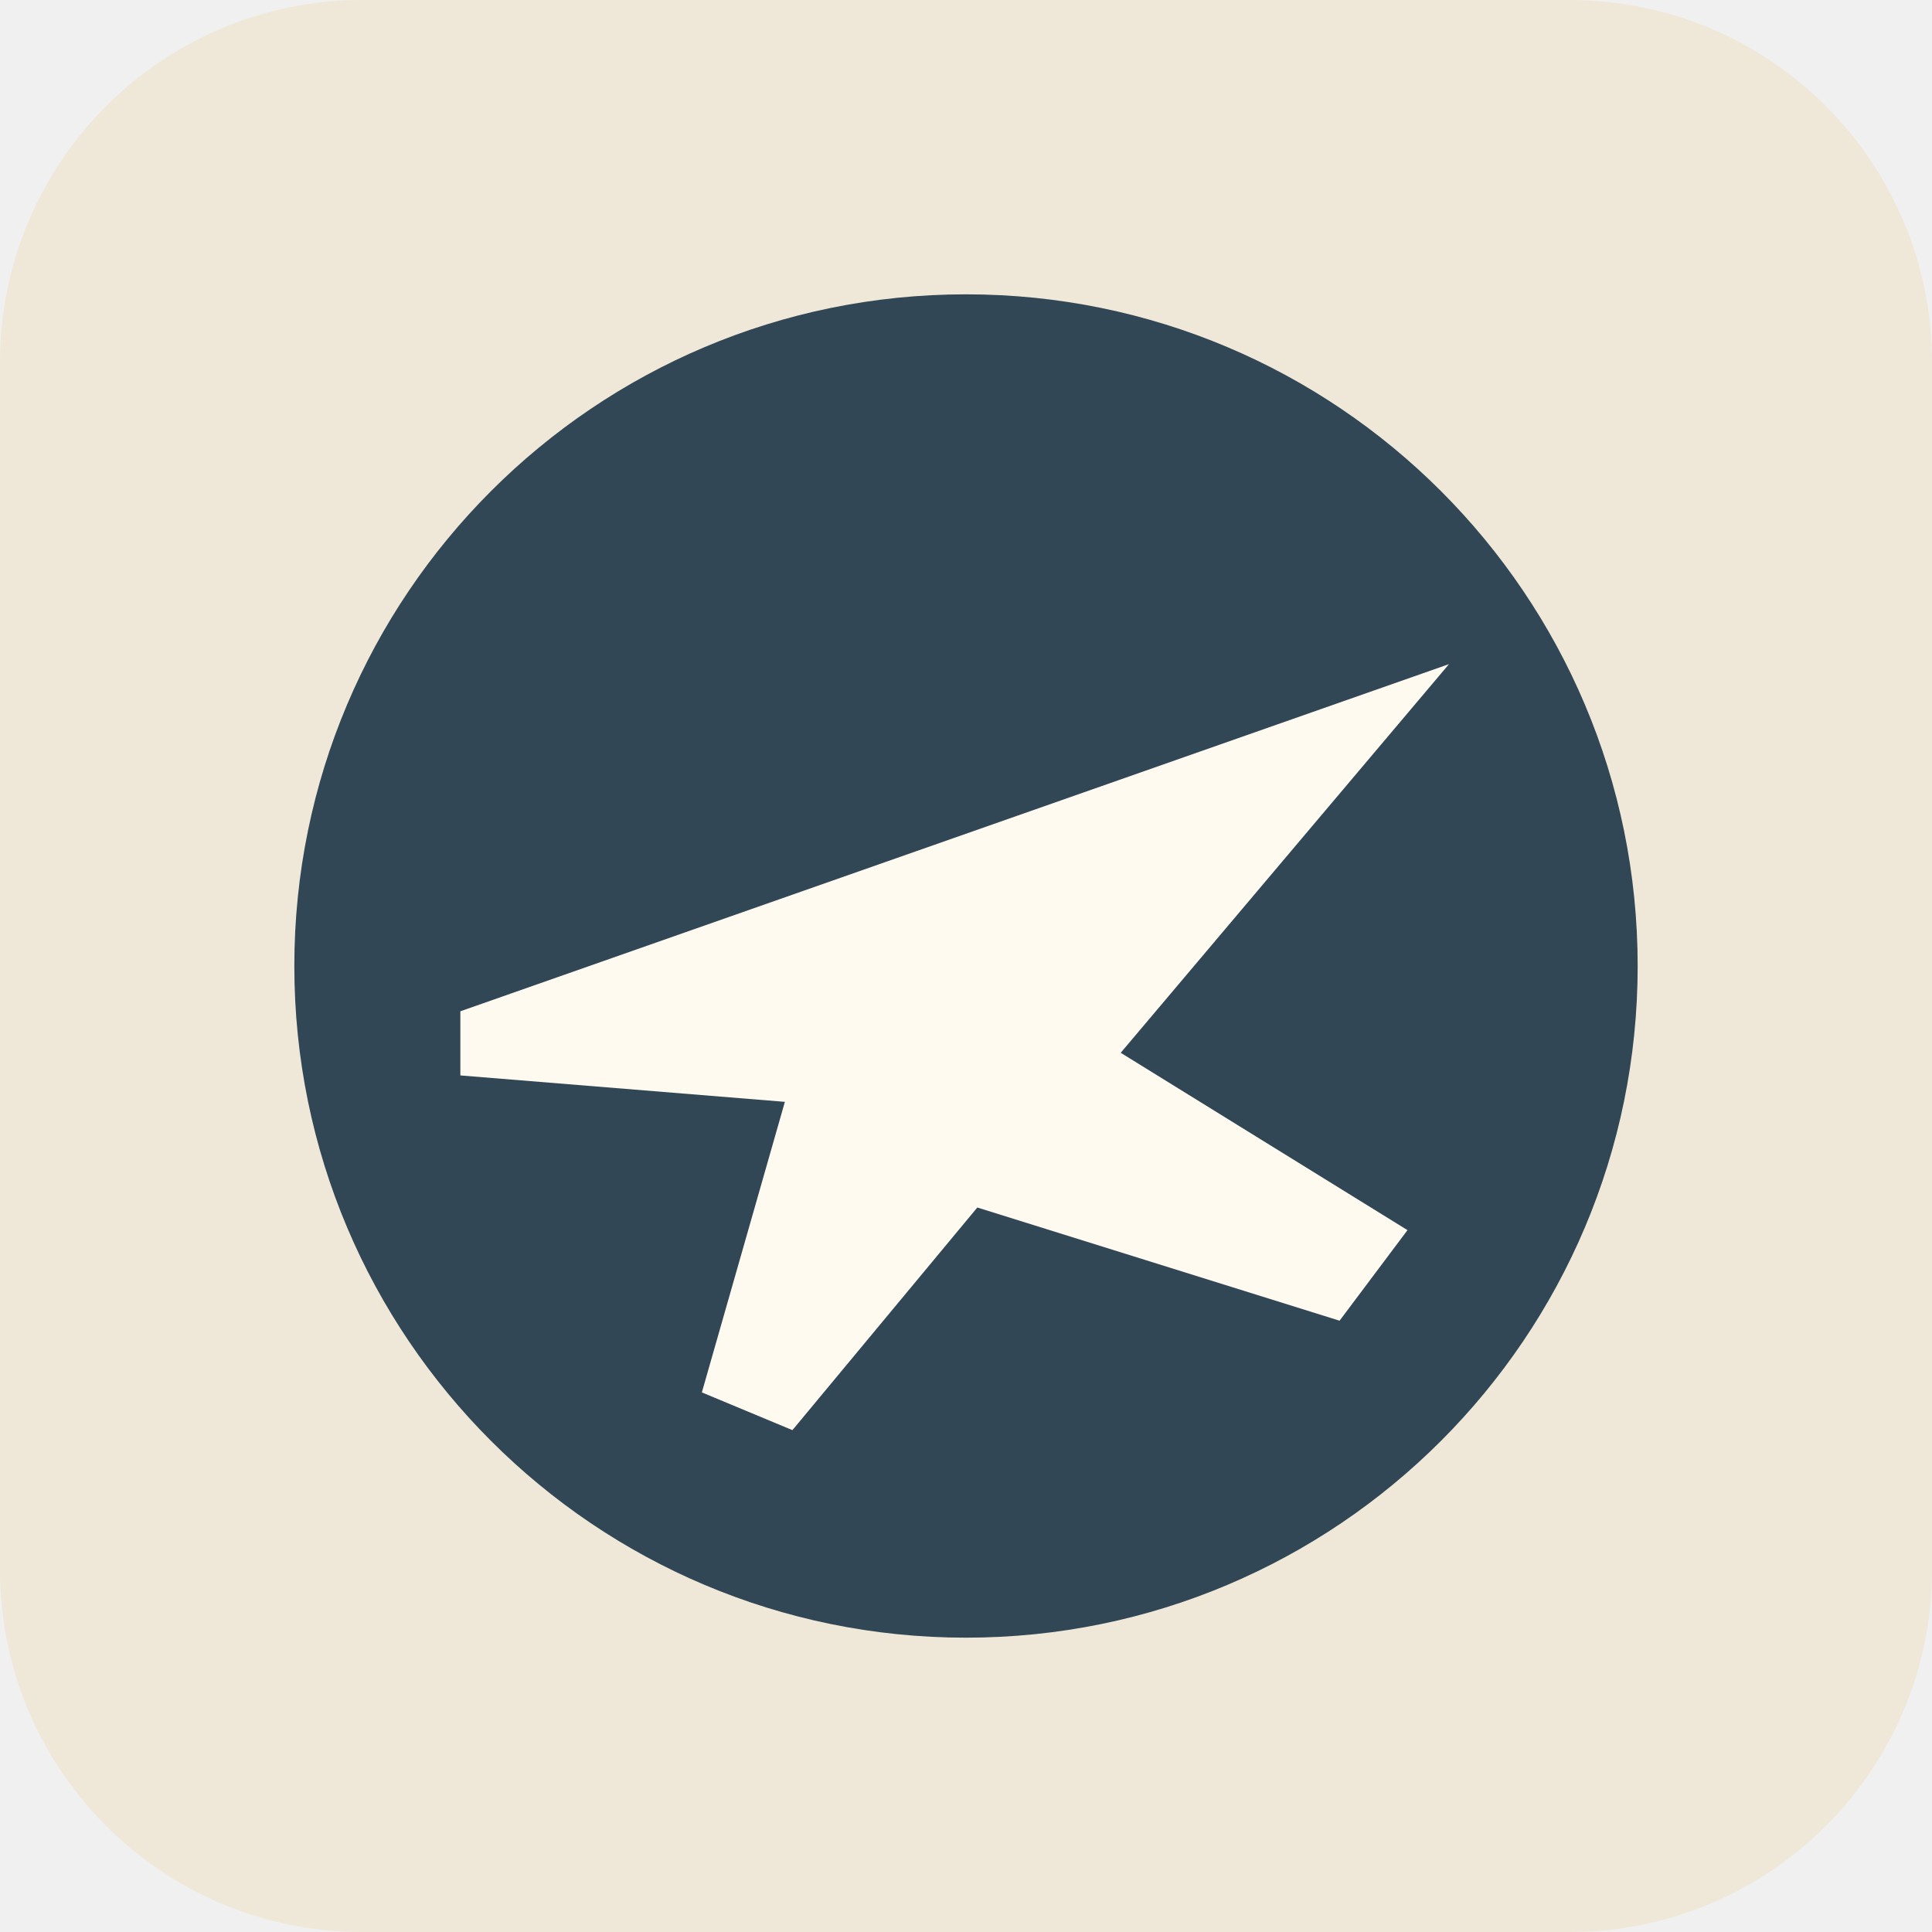
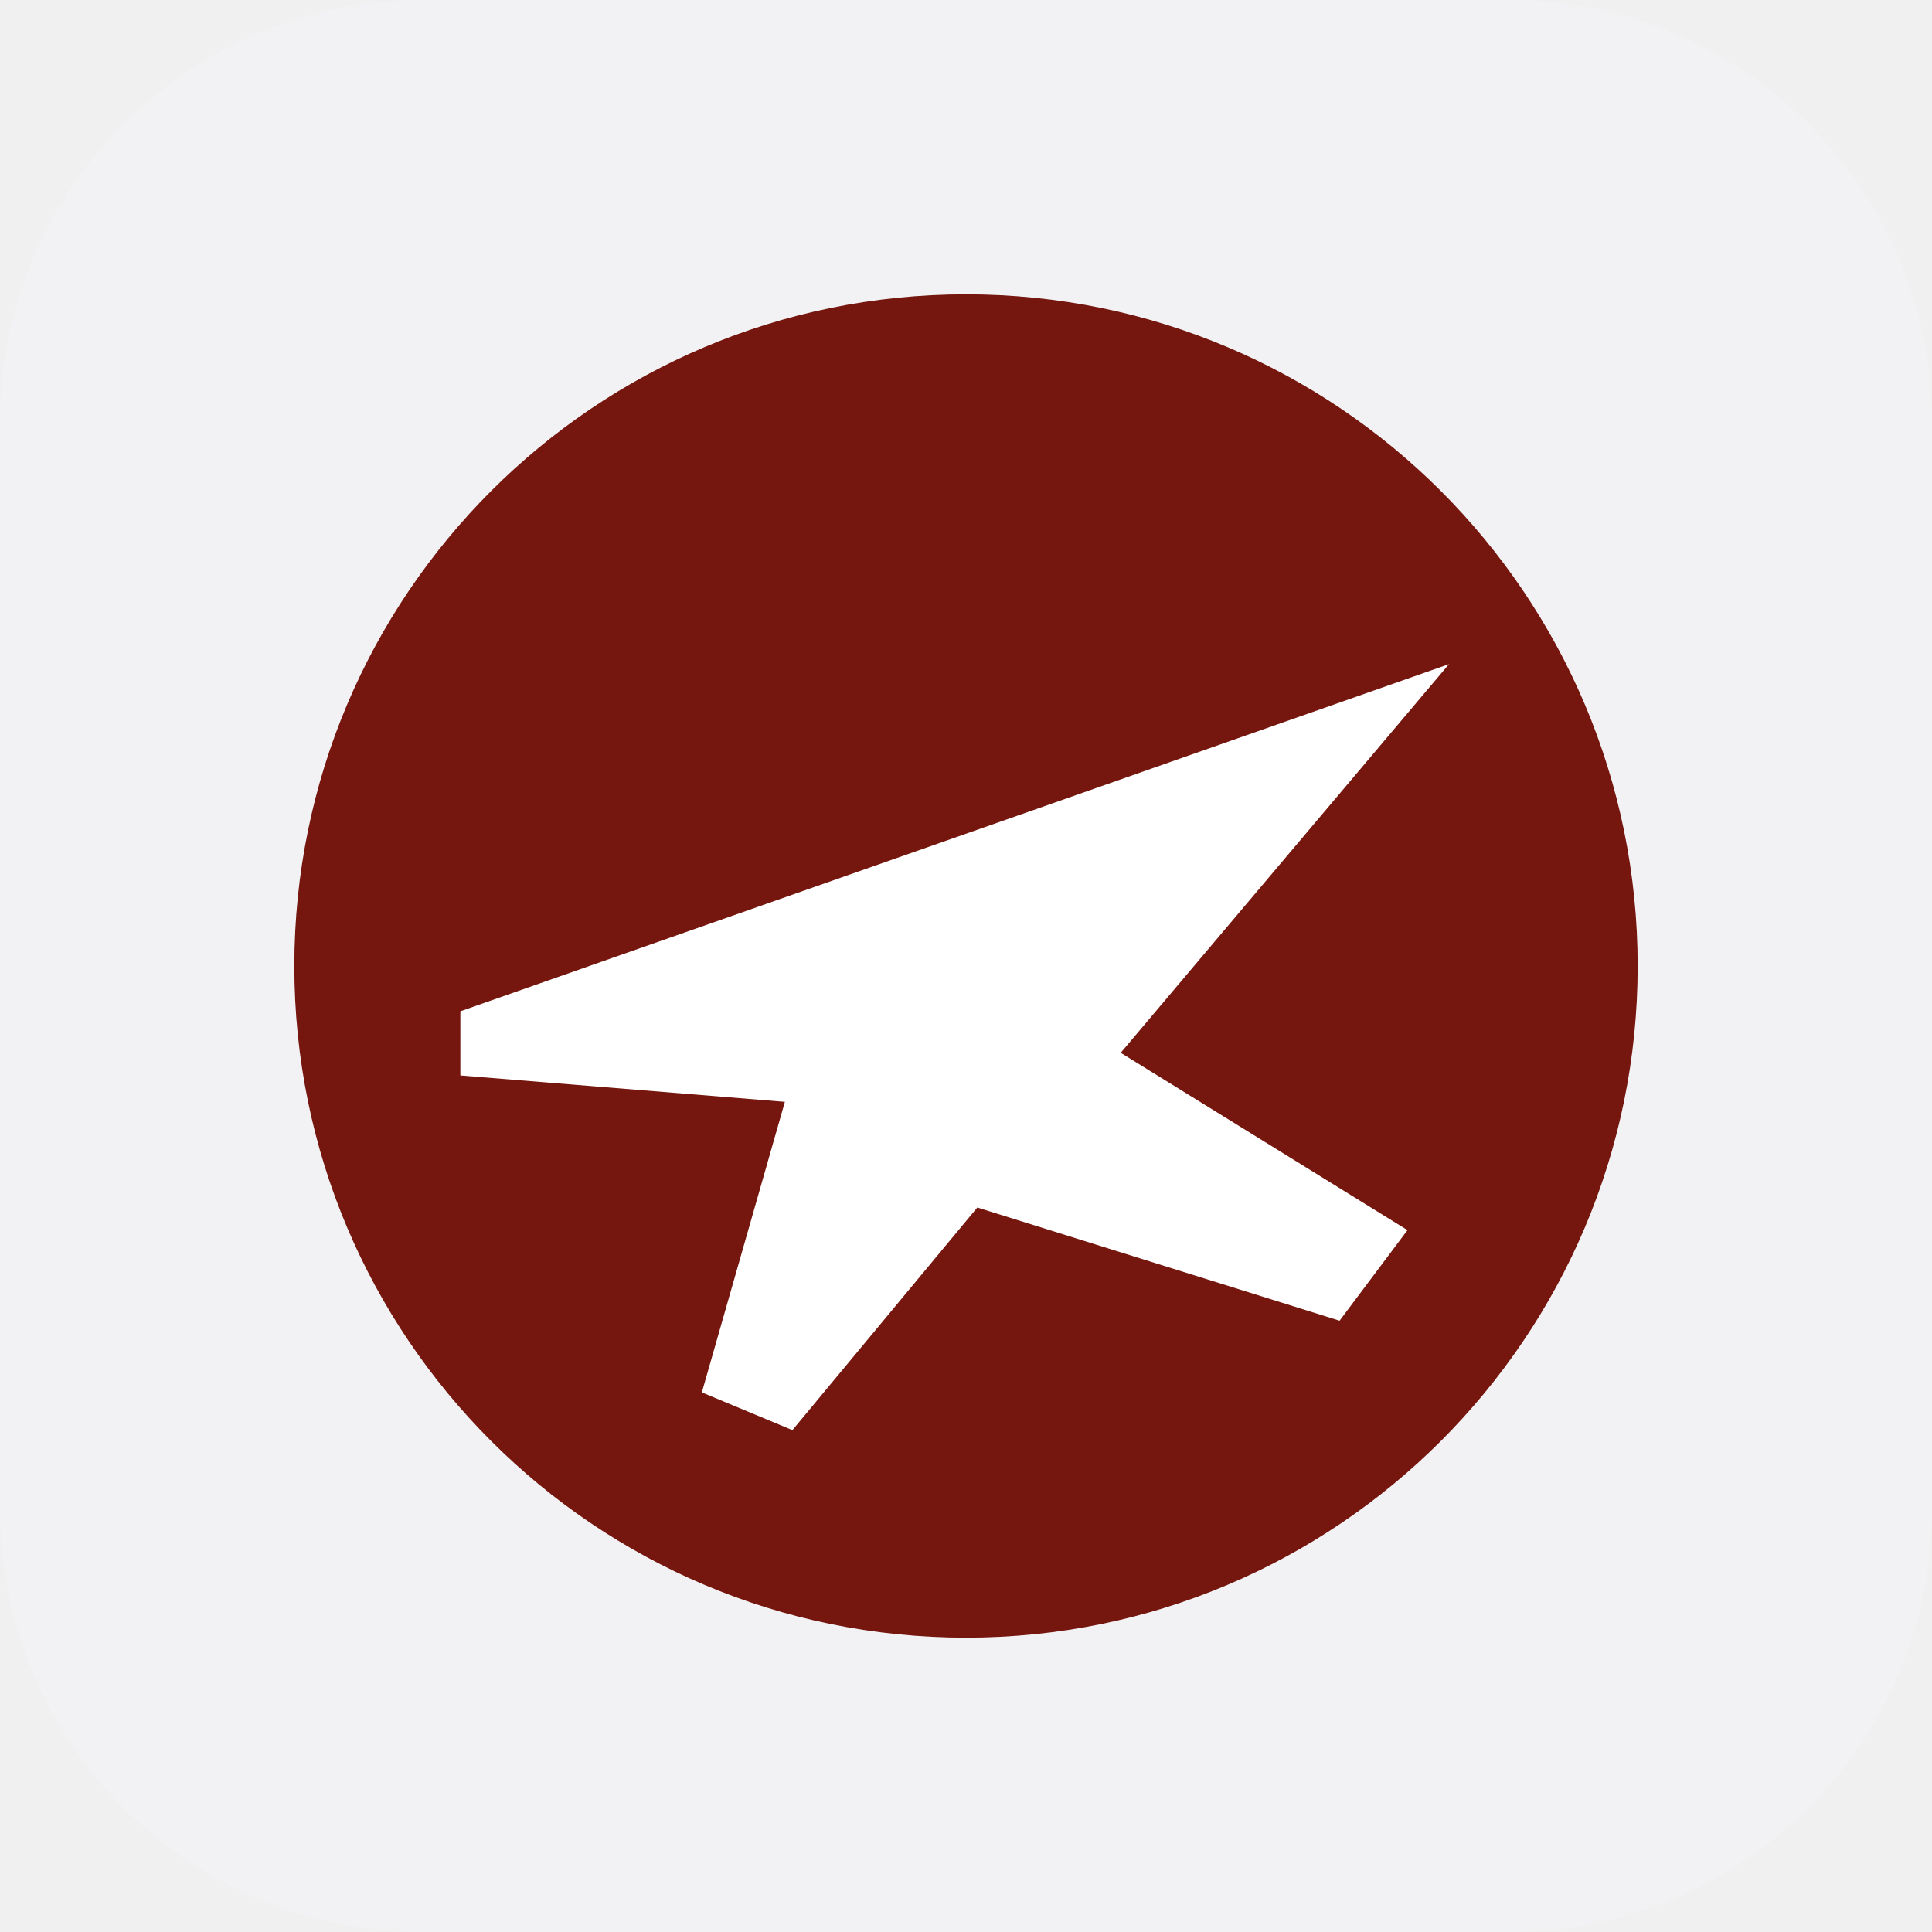
<svg xmlns="http://www.w3.org/2000/svg" viewBox="0 0 512 512">
-   <rect width="512" height="512" rx="96" fill="#efe8d8" />
-   <circle cx="256" cy="256" r="178" fill="#314755" />
-   <path d="M122 268l262-92-87 103 76 47-18 24-96-30-49 59-24-10 22-77-86-7z" fill="#fffaf0" />
+   <rect width="512" height="512" rx="112" fill="#f2f2f4" />
+   <circle cx="256" cy="256" r="178" fill="#76170f" />
+   <path d="M122 268l262-92-87 103 76 47-18 24-96-30-49 59-24-10 22-77-86-7z" fill="#ffffff" />
</svg>
